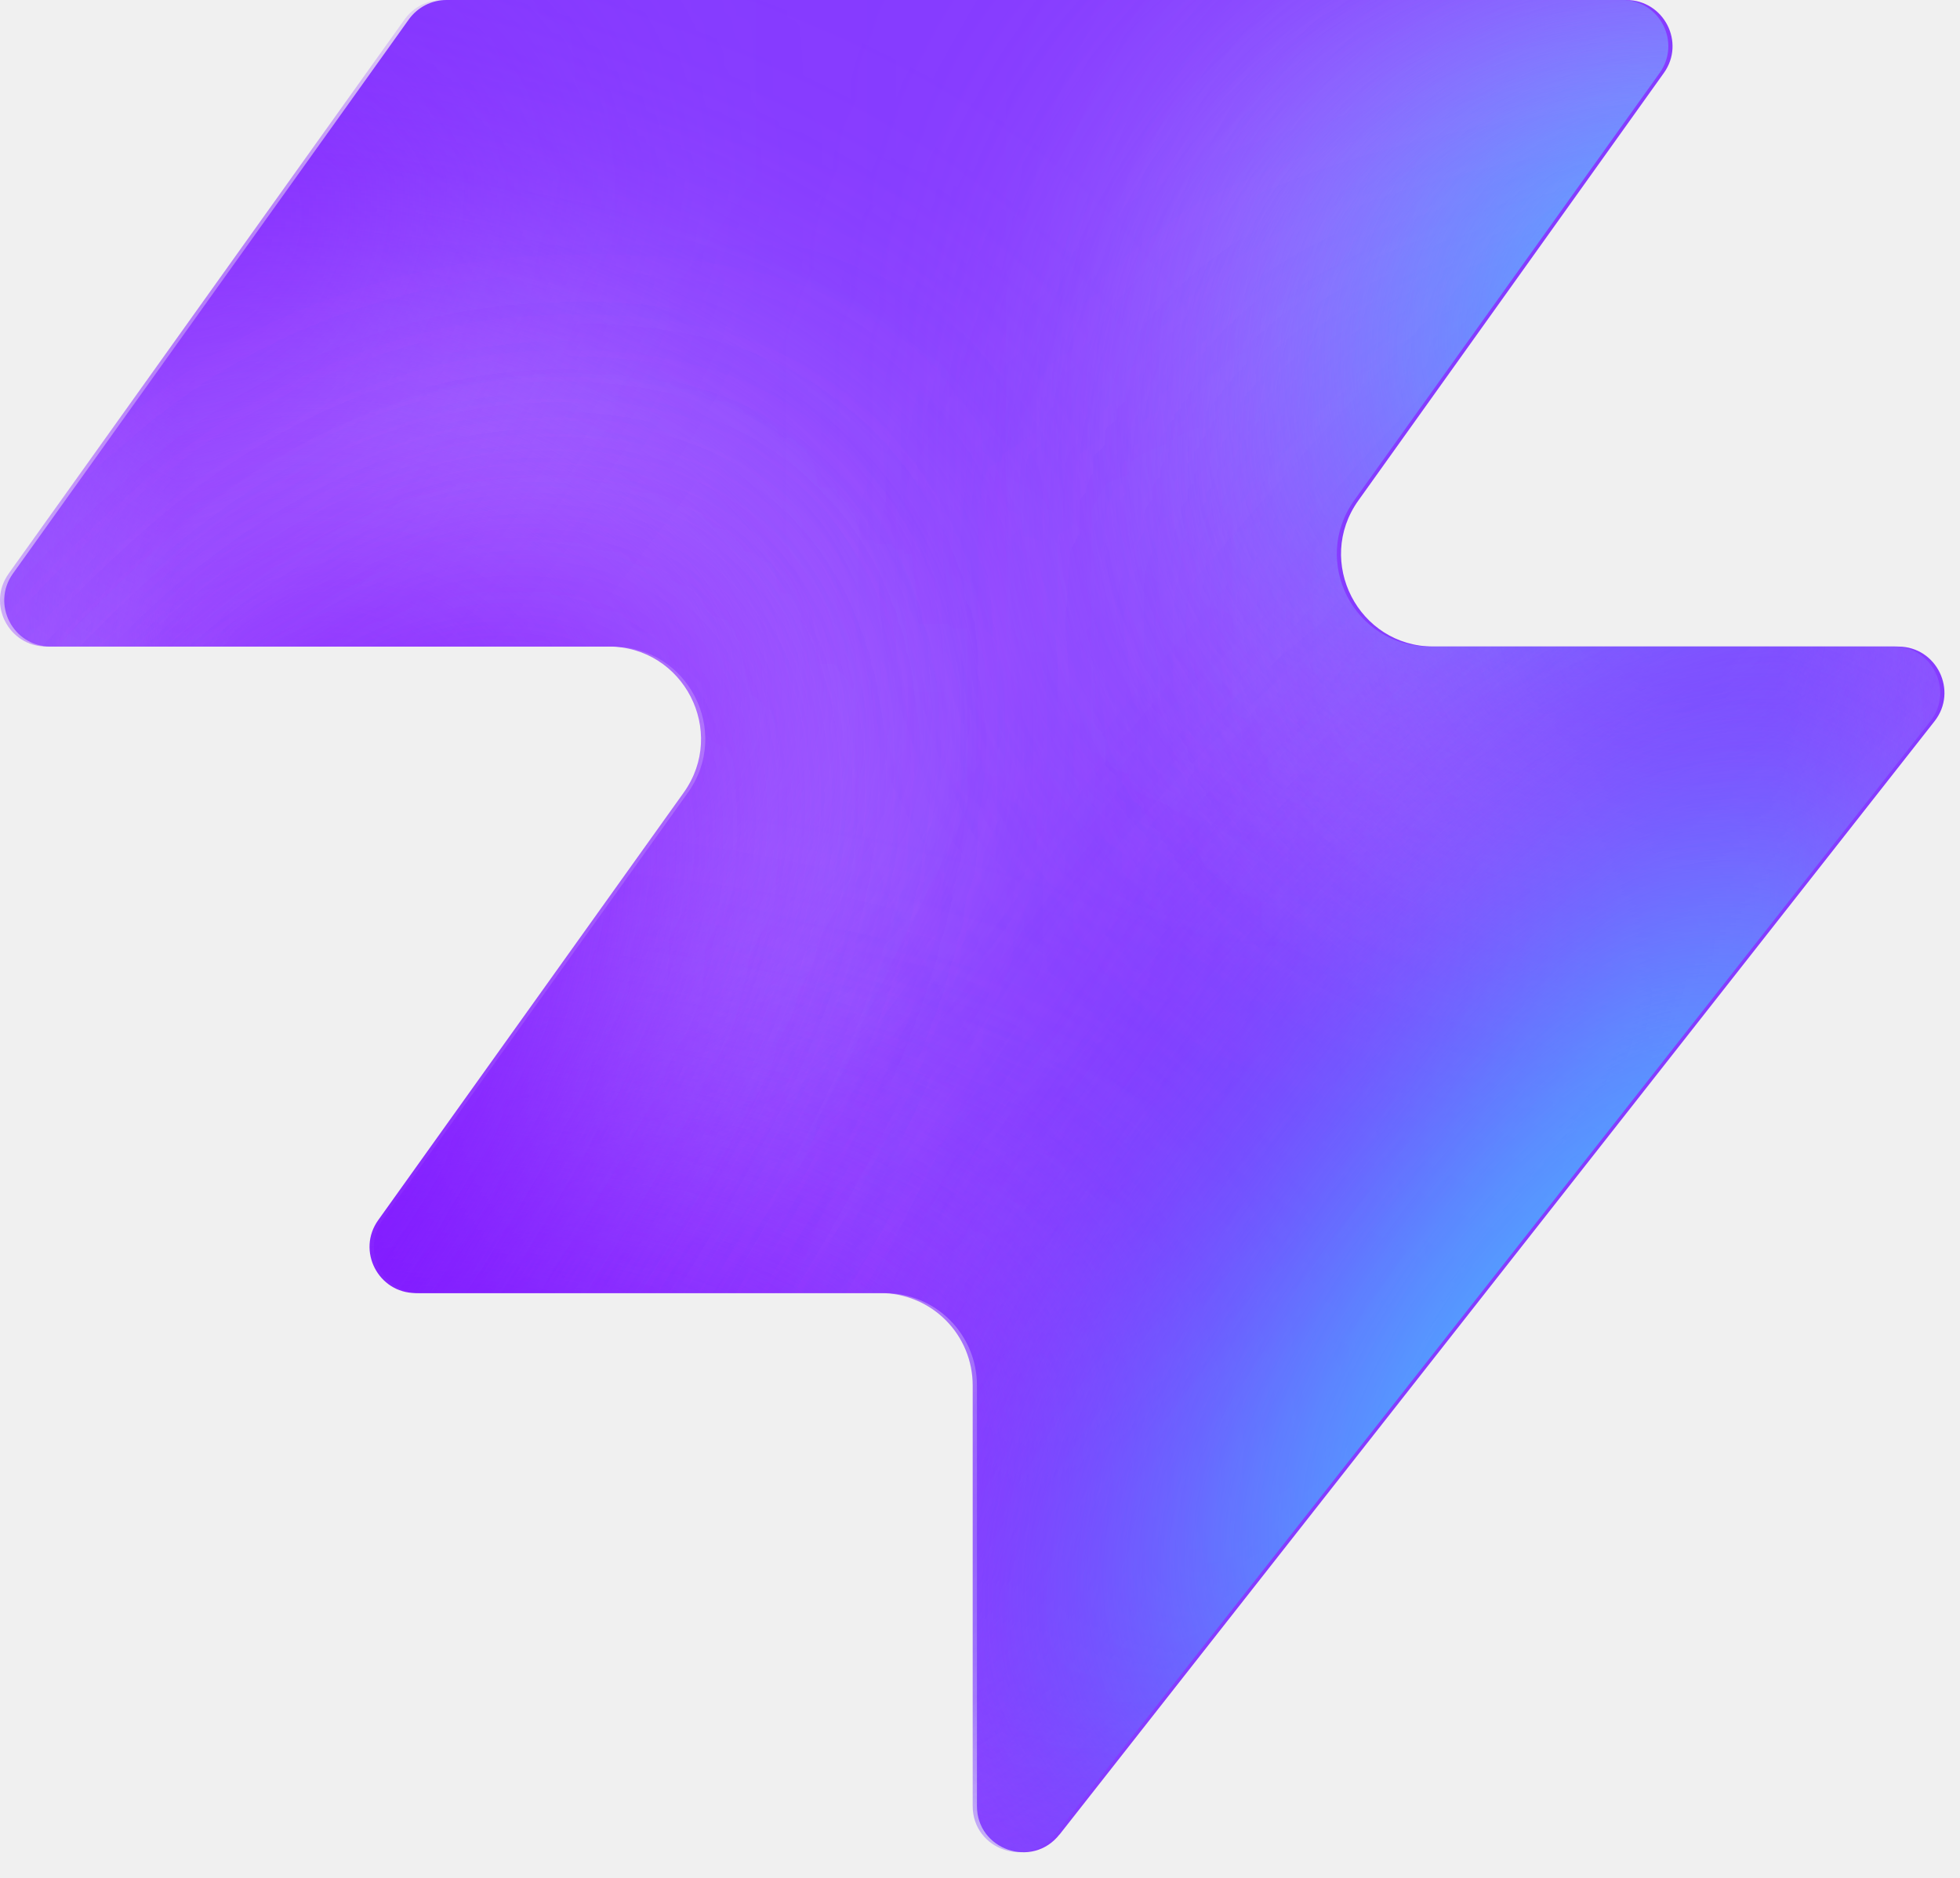
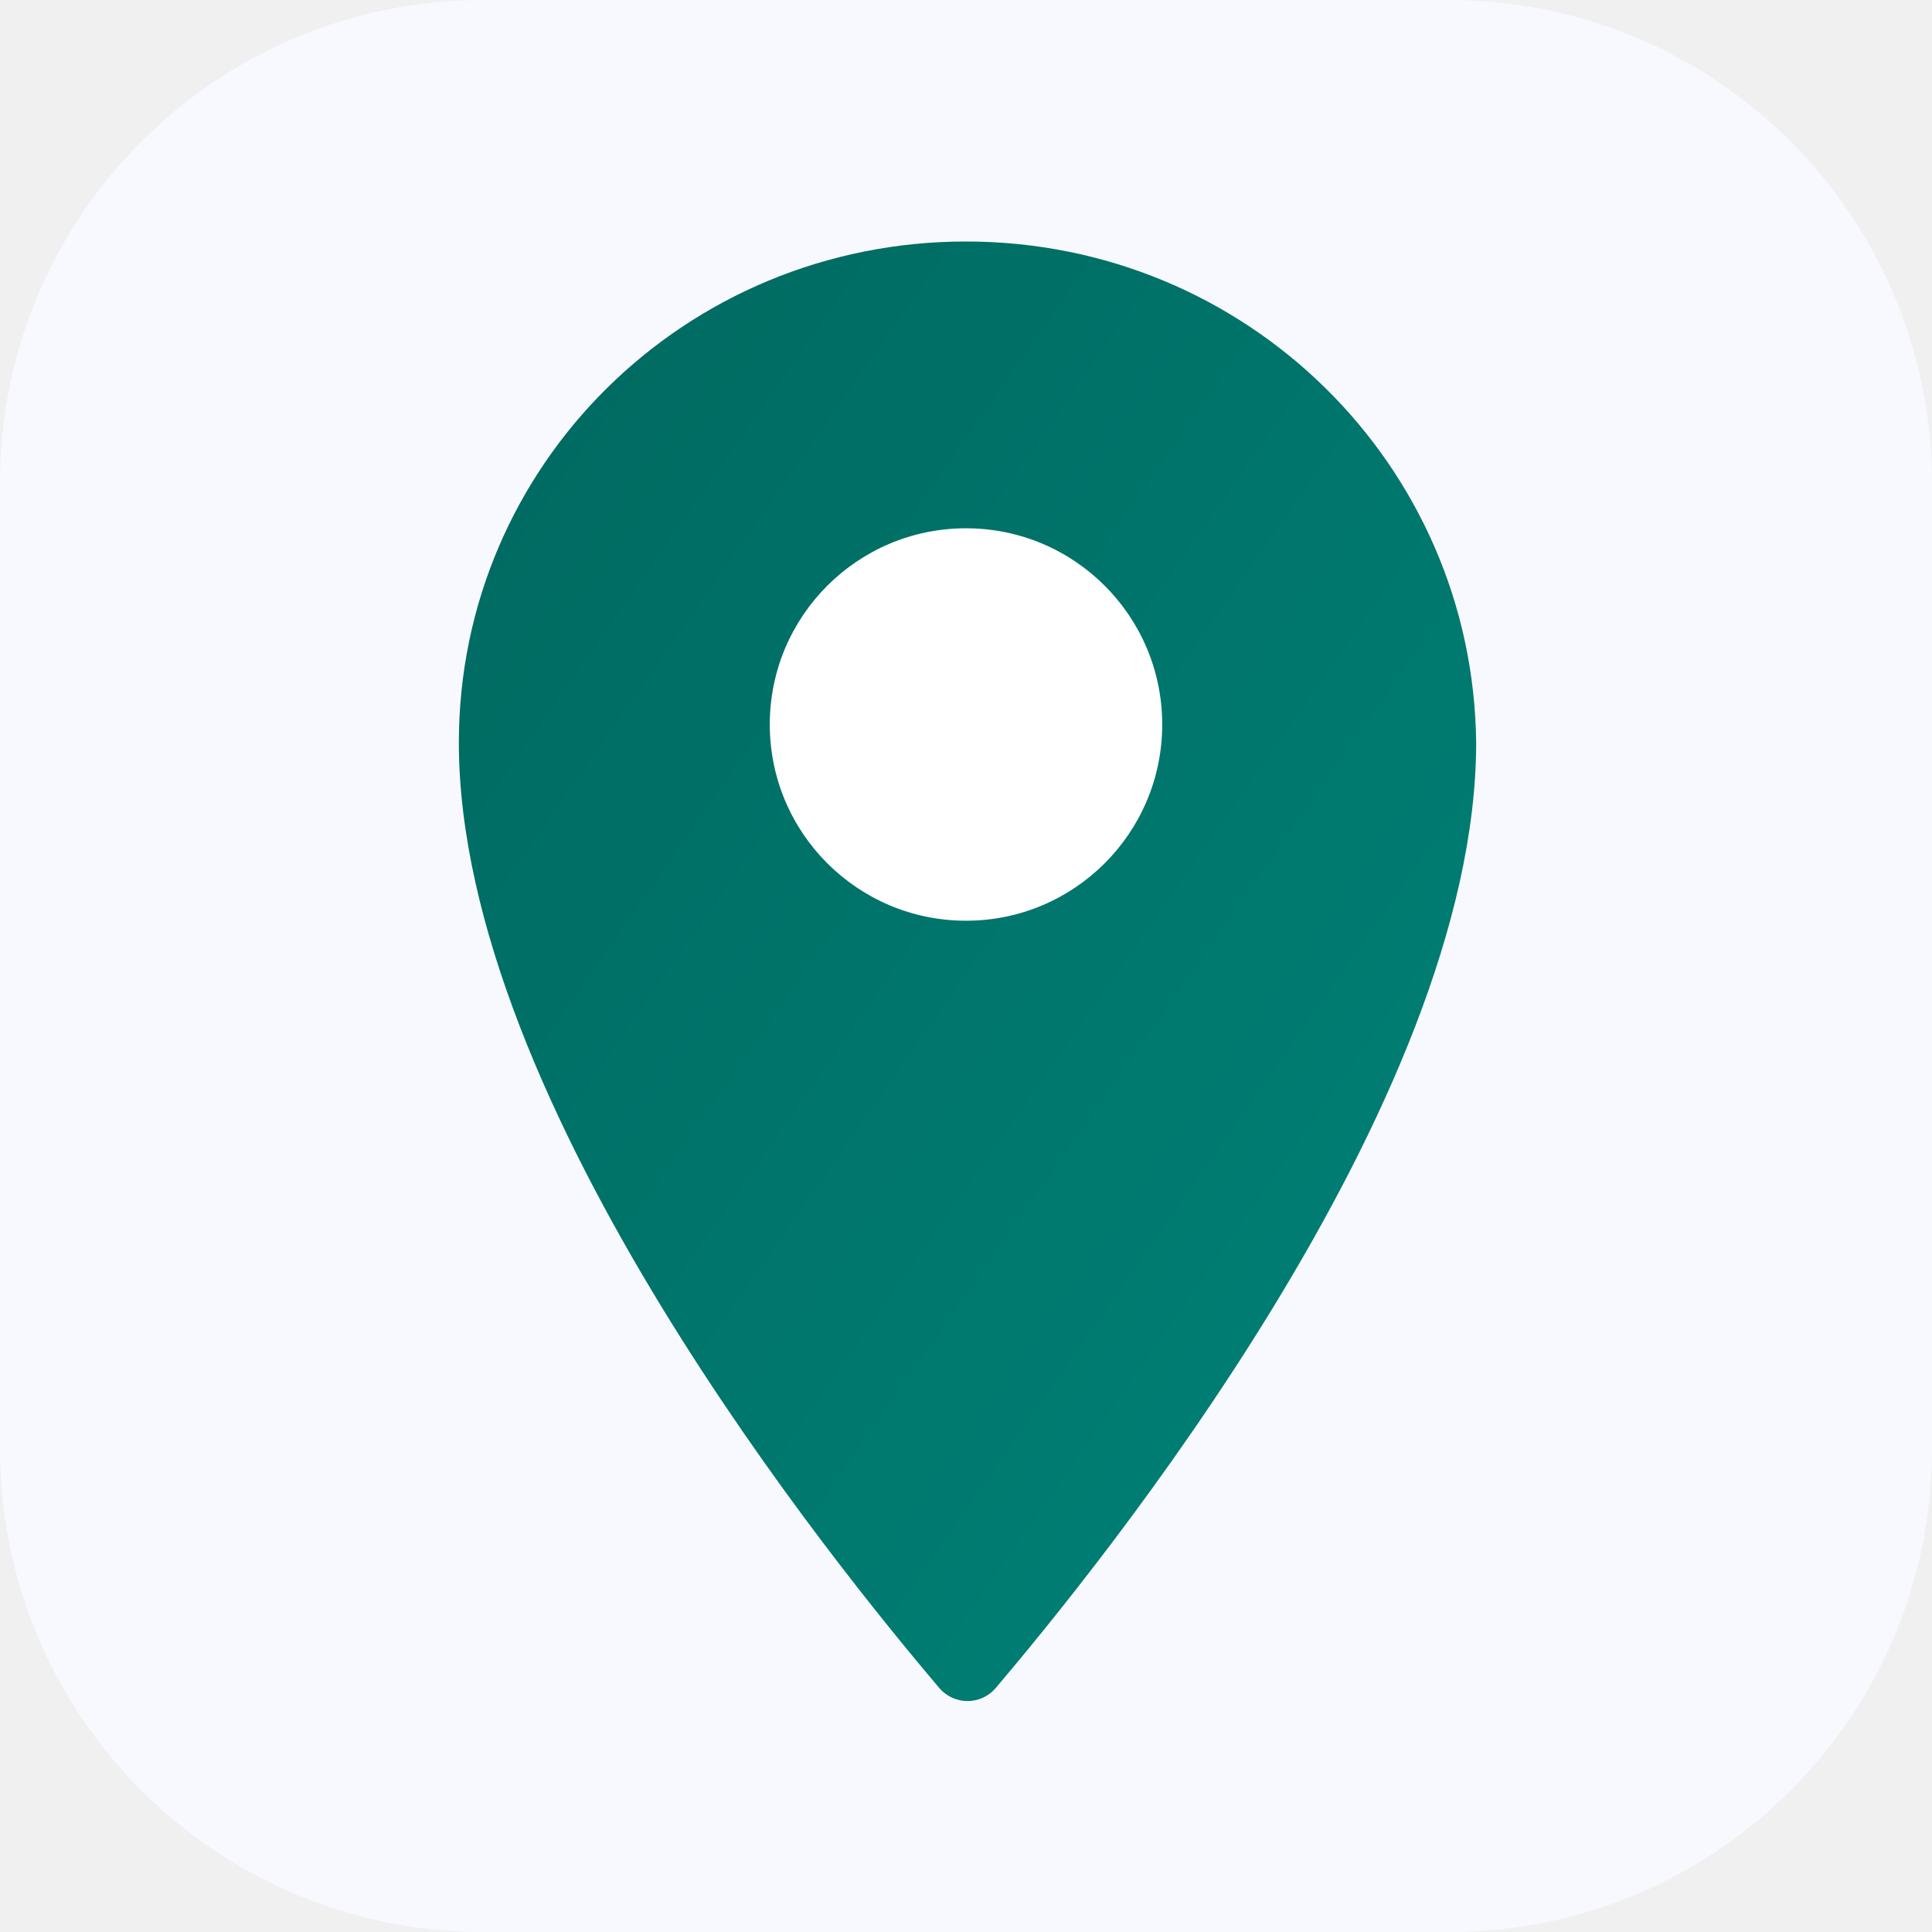
- <svg xmlns="http://www.w3.org/2000/svg" width="48" height="46" fill="none" viewBox="0 0 48 46">
-   <path fill="#863bff" d="M25.946 44.938c-.664.845-2.021.375-2.021-.698V33.937a2.26 2.26 0 0 0-2.262-2.262H10.287c-.92 0-1.456-1.04-.92-1.788l7.48-10.471c1.07-1.497 0-3.578-1.842-3.578H1.237c-.92 0-1.456-1.04-.92-1.788L10.013.474c.214-.297.556-.474.92-.474h28.894c.92 0 1.456 1.04.92 1.788l-7.48 10.471c-1.07 1.498 0 3.579 1.842 3.579h11.377c.943 0 1.473 1.088.89 1.83L25.947 44.94z" style="fill:#863bff;fill:color(display-p3 .525 .23 1);fill-opacity:1" />
-   <mask id="a" width="48" height="46" x="0" y="0" maskUnits="userSpaceOnUse" style="mask-type:alpha">
-     <path fill="#000" d="M25.842 44.938c-.664.844-2.021.375-2.021-.698V33.937a2.26 2.26 0 0 0-2.262-2.262H10.183c-.92 0-1.456-1.04-.92-1.788l7.48-10.471c1.07-1.498 0-3.579-1.842-3.579H1.133c-.92 0-1.456-1.04-.92-1.787L9.91.473c.214-.297.556-.474.92-.474h28.894c.92 0 1.456 1.04.92 1.788l-7.48 10.471c-1.07 1.498 0 3.578 1.842 3.578h11.377c.943 0 1.473 1.088.89 1.832L25.843 44.94z" style="fill:#000;fill-opacity:1" />
-   </mask>
-   <g mask="url(#a)">
-     <g filter="url(#b)">
-       <ellipse cx="5.508" cy="14.704" fill="#ede6ff" rx="5.508" ry="14.704" style="fill:#ede6ff;fill:color(display-p3 .927 .903 1);fill-opacity:1" transform="matrix(.00324 1 1 -.00324 -4.47 31.516)" />
-     </g>
-     <g filter="url(#c)">
-       <ellipse cx="10.399" cy="29.851" fill="#ede6ff" rx="10.399" ry="29.851" style="fill:#ede6ff;fill:color(display-p3 .927 .903 1);fill-opacity:1" transform="matrix(.00324 1 1 -.00324 -39.328 7.883)" />
-     </g>
-     <g filter="url(#d)">
-       <ellipse cx="5.508" cy="30.487" fill="#7e14ff" rx="5.508" ry="30.487" style="fill:#7e14ff;fill:color(display-p3 .492 .077 1);fill-opacity:1" transform="rotate(89.814 -25.913 -14.639)scale(1 -1)" />
-     </g>
-     <g filter="url(#e)">
-       <ellipse cx="5.508" cy="30.599" fill="#7e14ff" rx="5.508" ry="30.599" style="fill:#7e14ff;fill:color(display-p3 .492 .077 1);fill-opacity:1" transform="rotate(89.814 -32.644 -3.334)scale(1 -1)" />
-     </g>
-     <g filter="url(#f)">
-       <ellipse cx="5.508" cy="30.599" fill="#7e14ff" rx="5.508" ry="30.599" style="fill:#7e14ff;fill:color(display-p3 .492 .077 1);fill-opacity:1" transform="matrix(.00324 1 1 -.00324 -34.34 30.47)" />
-     </g>
-     <g filter="url(#g)">
-       <ellipse cx="14.072" cy="22.078" fill="#ede6ff" rx="14.072" ry="22.078" style="fill:#ede6ff;fill:color(display-p3 .927 .903 1);fill-opacity:1" transform="rotate(93.35 24.506 48.493)scale(-1 1)" />
-     </g>
-     <g filter="url(#h)">
-       <ellipse cx="3.47" cy="21.501" fill="#7e14ff" rx="3.47" ry="21.501" style="fill:#7e14ff;fill:color(display-p3 .492 .077 1);fill-opacity:1" transform="rotate(89.009 28.708 47.59)scale(-1 1)" />
-     </g>
-     <g filter="url(#i)">
-       <ellipse cx="3.47" cy="21.501" fill="#7e14ff" rx="3.47" ry="21.501" style="fill:#7e14ff;fill:color(display-p3 .492 .077 1);fill-opacity:1" transform="rotate(89.009 28.708 47.59)scale(-1 1)" />
-     </g>
-     <g filter="url(#j)">
-       <ellipse cx=".387" cy="8.972" fill="#7e14ff" rx="4.407" ry="29.108" style="fill:#7e14ff;fill:color(display-p3 .492 .077 1);fill-opacity:1" transform="rotate(39.51 .387 8.972)" />
-     </g>
-     <g filter="url(#k)">
-       <ellipse cx="47.523" cy="-6.092" fill="#7e14ff" rx="4.407" ry="29.108" style="fill:#7e14ff;fill:color(display-p3 .492 .077 1);fill-opacity:1" transform="rotate(37.892 47.523 -6.092)" />
-     </g>
-     <g filter="url(#l)">
-       <ellipse cx="41.412" cy="6.333" fill="#47bfff" rx="5.971" ry="9.665" style="fill:#47bfff;fill:color(display-p3 .28 .748 1);fill-opacity:1" transform="rotate(37.892 41.412 6.333)" />
-     </g>
-     <g filter="url(#m)">
-       <ellipse cx="-1.879" cy="38.332" fill="#7e14ff" rx="4.407" ry="29.108" style="fill:#7e14ff;fill:color(display-p3 .492 .077 1);fill-opacity:1" transform="rotate(37.892 -1.88 38.332)" />
-     </g>
-     <g filter="url(#n)">
-       <ellipse cx="-1.879" cy="38.332" fill="#7e14ff" rx="4.407" ry="29.108" style="fill:#7e14ff;fill:color(display-p3 .492 .077 1);fill-opacity:1" transform="rotate(37.892 -1.88 38.332)" />
-     </g>
-     <g filter="url(#o)">
-       <ellipse cx="35.651" cy="29.907" fill="#7e14ff" rx="4.407" ry="29.108" style="fill:#7e14ff;fill:color(display-p3 .492 .077 1);fill-opacity:1" transform="rotate(37.892 35.651 29.907)" />
-     </g>
-     <g filter="url(#p)">
-       <ellipse cx="38.418" cy="32.4" fill="#47bfff" rx="5.971" ry="15.297" style="fill:#47bfff;fill:color(display-p3 .28 .748 1);fill-opacity:1" transform="rotate(37.892 38.418 32.4)" />
-     </g>
-   </g>
+ <svg xmlns="http://www.w3.org/2000/svg" viewBox="0 0 64 64" width="64" height="64" aria-hidden="true">
  <defs>
-     <filter id="b" width="60.045" height="41.654" x="-19.77" y="16.149" color-interpolation-filters="sRGB" filterUnits="userSpaceOnUse">
-       <feFlood flood-opacity="0" result="BackgroundImageFix" />
-       <feBlend in="SourceGraphic" in2="BackgroundImageFix" result="shape" />
-       <feGaussianBlur result="effect1_foregroundBlur_2002_17158" stdDeviation="7.659" />
-     </filter>
-     <filter id="c" width="90.34" height="51.437" x="-54.613" y="-7.533" color-interpolation-filters="sRGB" filterUnits="userSpaceOnUse">
-       <feFlood flood-opacity="0" result="BackgroundImageFix" />
-       <feBlend in="SourceGraphic" in2="BackgroundImageFix" result="shape" />
-       <feGaussianBlur result="effect1_foregroundBlur_2002_17158" stdDeviation="7.659" />
-     </filter>
-     <filter id="d" width="79.355" height="29.4" x="-49.64" y="2.03" color-interpolation-filters="sRGB" filterUnits="userSpaceOnUse">
-       <feFlood flood-opacity="0" result="BackgroundImageFix" />
-       <feBlend in="SourceGraphic" in2="BackgroundImageFix" result="shape" />
-       <feGaussianBlur result="effect1_foregroundBlur_2002_17158" stdDeviation="4.596" />
-     </filter>
-     <filter id="e" width="79.579" height="29.4" x="-45.045" y="20.029" color-interpolation-filters="sRGB" filterUnits="userSpaceOnUse">
-       <feFlood flood-opacity="0" result="BackgroundImageFix" />
-       <feBlend in="SourceGraphic" in2="BackgroundImageFix" result="shape" />
-       <feGaussianBlur result="effect1_foregroundBlur_2002_17158" stdDeviation="4.596" />
-     </filter>
-     <filter id="f" width="79.579" height="29.4" x="-43.513" y="21.178" color-interpolation-filters="sRGB" filterUnits="userSpaceOnUse">
-       <feFlood flood-opacity="0" result="BackgroundImageFix" />
-       <feBlend in="SourceGraphic" in2="BackgroundImageFix" result="shape" />
-       <feGaussianBlur result="effect1_foregroundBlur_2002_17158" stdDeviation="4.596" />
-     </filter>
-     <filter id="g" width="74.749" height="58.852" x="15.756" y="-17.901" color-interpolation-filters="sRGB" filterUnits="userSpaceOnUse">
-       <feFlood flood-opacity="0" result="BackgroundImageFix" />
-       <feBlend in="SourceGraphic" in2="BackgroundImageFix" result="shape" />
-       <feGaussianBlur result="effect1_foregroundBlur_2002_17158" stdDeviation="7.659" />
-     </filter>
-     <filter id="h" width="61.377" height="25.362" x="23.548" y="2.284" color-interpolation-filters="sRGB" filterUnits="userSpaceOnUse">
-       <feFlood flood-opacity="0" result="BackgroundImageFix" />
-       <feBlend in="SourceGraphic" in2="BackgroundImageFix" result="shape" />
-       <feGaussianBlur result="effect1_foregroundBlur_2002_17158" stdDeviation="4.596" />
-     </filter>
-     <filter id="i" width="61.377" height="25.362" x="23.548" y="2.284" color-interpolation-filters="sRGB" filterUnits="userSpaceOnUse">
-       <feFlood flood-opacity="0" result="BackgroundImageFix" />
-       <feBlend in="SourceGraphic" in2="BackgroundImageFix" result="shape" />
-       <feGaussianBlur result="effect1_foregroundBlur_2002_17158" stdDeviation="4.596" />
-     </filter>
-     <filter id="j" width="56.045" height="63.649" x="-27.636" y="-22.853" color-interpolation-filters="sRGB" filterUnits="userSpaceOnUse">
-       <feFlood flood-opacity="0" result="BackgroundImageFix" />
-       <feBlend in="SourceGraphic" in2="BackgroundImageFix" result="shape" />
-       <feGaussianBlur result="effect1_foregroundBlur_2002_17158" stdDeviation="4.596" />
-     </filter>
-     <filter id="k" width="54.814" height="64.646" x="20.116" y="-38.415" color-interpolation-filters="sRGB" filterUnits="userSpaceOnUse">
-       <feFlood flood-opacity="0" result="BackgroundImageFix" />
-       <feBlend in="SourceGraphic" in2="BackgroundImageFix" result="shape" />
-       <feGaussianBlur result="effect1_foregroundBlur_2002_17158" stdDeviation="4.596" />
-     </filter>
-     <filter id="l" width="33.541" height="35.313" x="24.641" y="-11.323" color-interpolation-filters="sRGB" filterUnits="userSpaceOnUse">
-       <feFlood flood-opacity="0" result="BackgroundImageFix" />
-       <feBlend in="SourceGraphic" in2="BackgroundImageFix" result="shape" />
-       <feGaussianBlur result="effect1_foregroundBlur_2002_17158" stdDeviation="4.596" />
-     </filter>
-     <filter id="m" width="54.814" height="64.646" x="-29.286" y="6.009" color-interpolation-filters="sRGB" filterUnits="userSpaceOnUse">
-       <feFlood flood-opacity="0" result="BackgroundImageFix" />
-       <feBlend in="SourceGraphic" in2="BackgroundImageFix" result="shape" />
-       <feGaussianBlur result="effect1_foregroundBlur_2002_17158" stdDeviation="4.596" />
-     </filter>
-     <filter id="n" width="54.814" height="64.646" x="-29.286" y="6.009" color-interpolation-filters="sRGB" filterUnits="userSpaceOnUse">
-       <feFlood flood-opacity="0" result="BackgroundImageFix" />
-       <feBlend in="SourceGraphic" in2="BackgroundImageFix" result="shape" />
-       <feGaussianBlur result="effect1_foregroundBlur_2002_17158" stdDeviation="4.596" />
-     </filter>
-     <filter id="o" width="54.814" height="64.646" x="8.244" y="-2.416" color-interpolation-filters="sRGB" filterUnits="userSpaceOnUse">
-       <feFlood flood-opacity="0" result="BackgroundImageFix" />
-       <feBlend in="SourceGraphic" in2="BackgroundImageFix" result="shape" />
-       <feGaussianBlur result="effect1_foregroundBlur_2002_17158" stdDeviation="4.596" />
-     </filter>
-     <filter id="p" width="39.409" height="43.623" x="18.713" y="10.588" color-interpolation-filters="sRGB" filterUnits="userSpaceOnUse">
-       <feFlood flood-opacity="0" result="BackgroundImageFix" />
-       <feBlend in="SourceGraphic" in2="BackgroundImageFix" result="shape" />
-       <feGaussianBlur result="effect1_foregroundBlur_2002_17158" stdDeviation="4.596" />
-     </filter>
+     <linearGradient id="pin" x1="0" y1="0" x2="1" y2="1">
+       <stop offset="0" stop-color="#00685f" />
+       <stop offset="1" stop-color="#008378" />
+     </linearGradient>
  </defs>
+   <rect width="64" height="64" rx="16" fill="#f8f9ff" />
+   <path d="M32 8c-9.3 0-16.8 7.4-16.8 16.6 0 12 12.6 27.4 15.9 31.3.5.6 1.4.6 1.9 0 3.3-3.9 15.9-19.3 15.9-31.3C48.8 15.4 41.3 8 32 8z" fill="url(#pin)" />
+   <circle cx="32" cy="24" r="6.5" fill="#ffffff" />
</svg>
